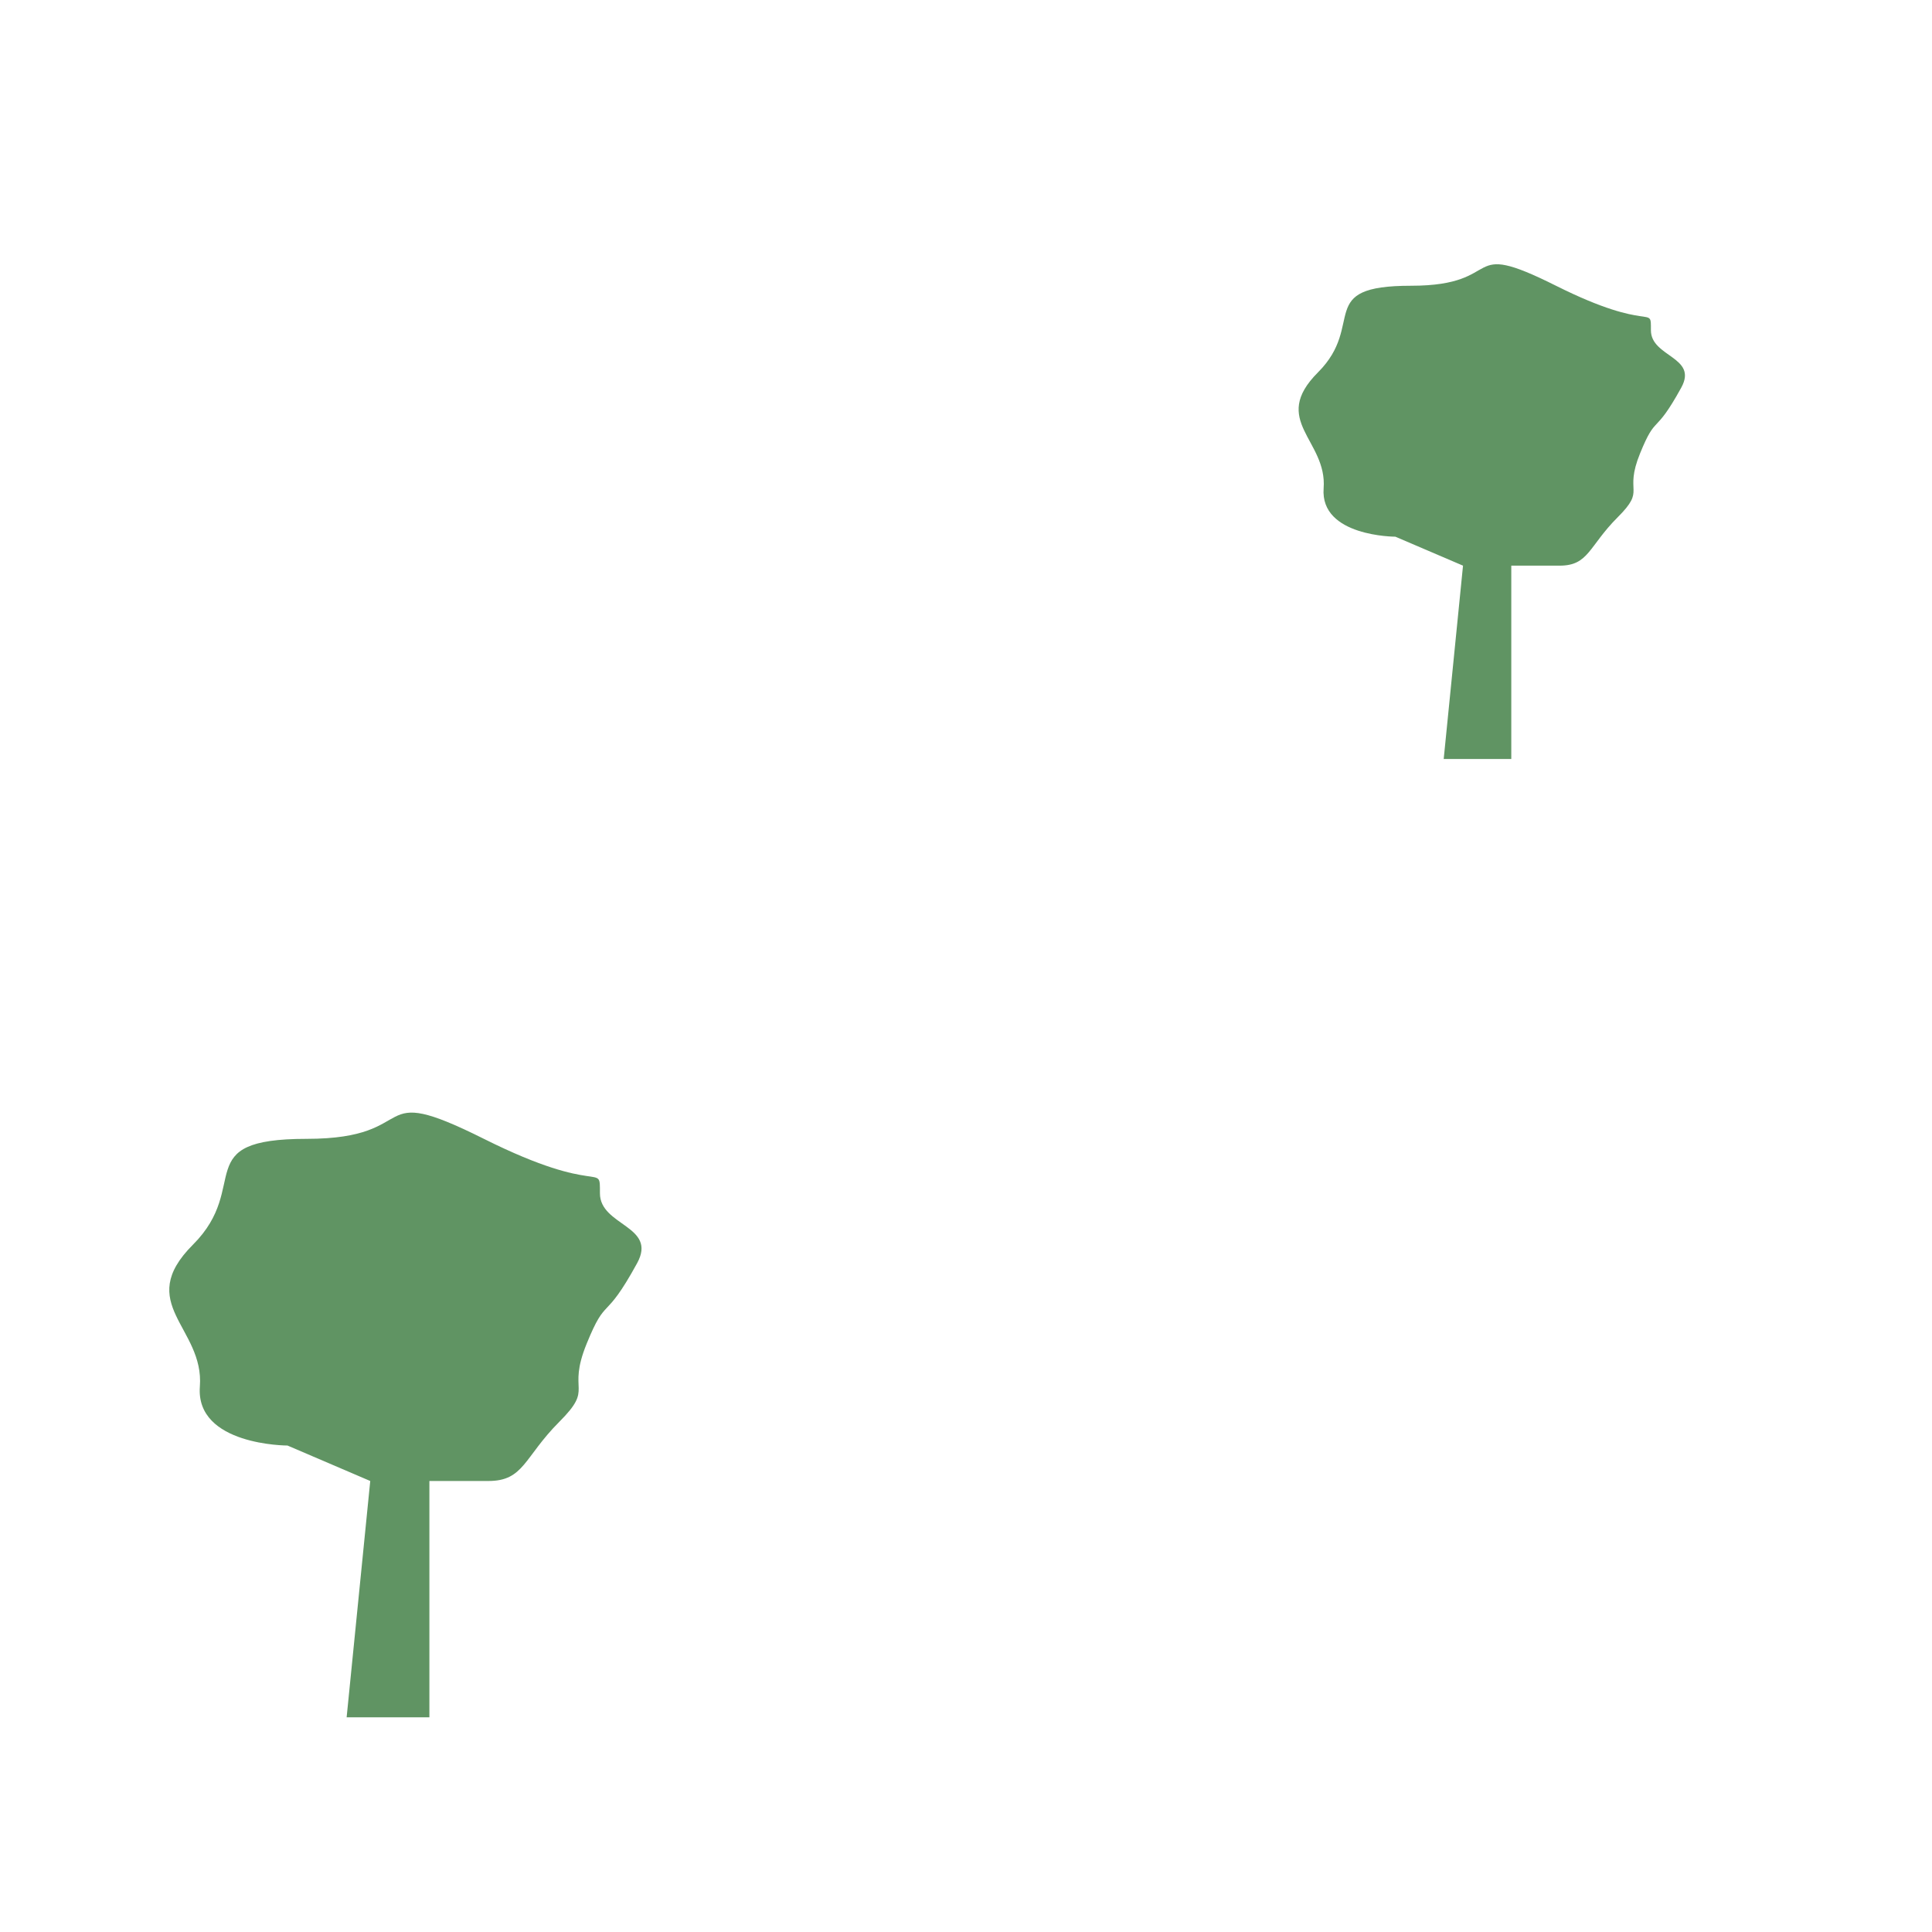
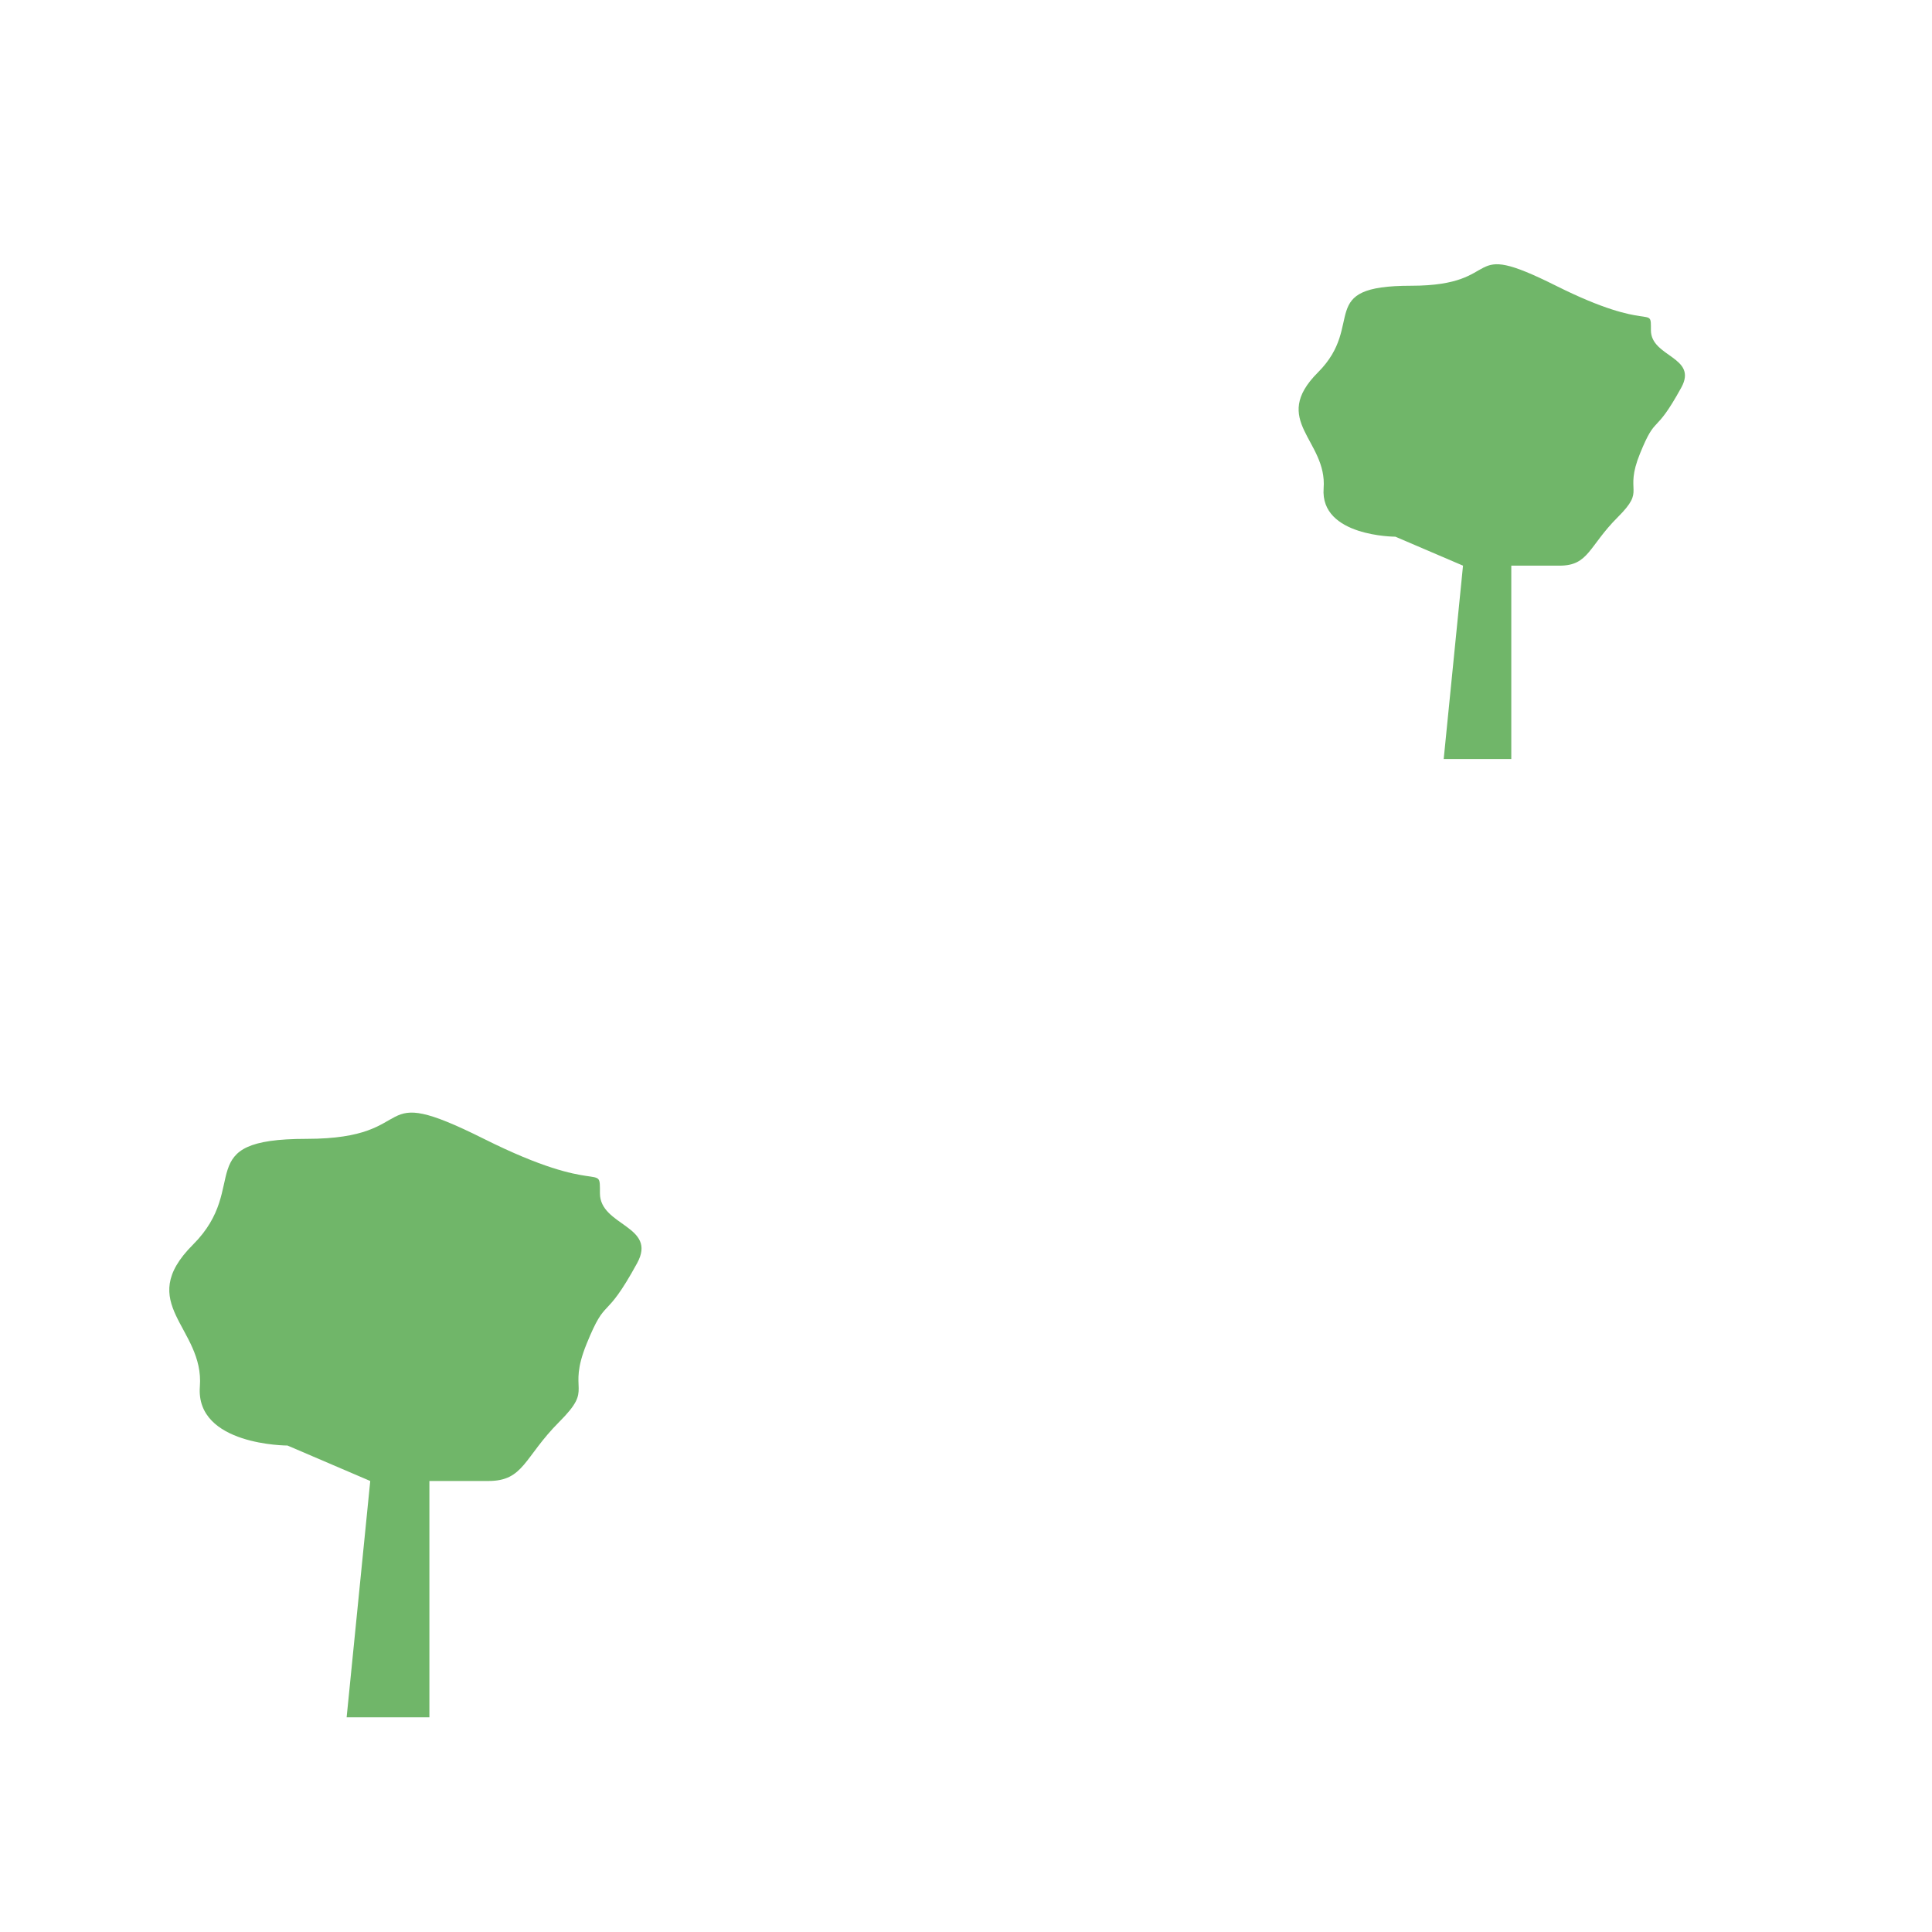
- <svg xmlns="http://www.w3.org/2000/svg" width="90" height="90" viewBox="0 0 23.812 23.813" version="1.1" id="svg8">
+ <svg xmlns="http://www.w3.org/2000/svg" id="svg8" version="1.1" viewBox="0 0 23.812 23.813" height="90" width="90">
  <defs id="defs2" />
-   <path id="path844" d="m 4.272,21.167 0.291,-2.913 -1.02,-0.437 c 0,0 -1.136,0 -1.08,-0.728 0.056,-0.728 -0.813,-1.02 -0.085,-1.748 0.728,-0.728 -0.056,-1.304 1.401,-1.304 1.456,0 0.728,-0.728 2.185,0 1.456,0.728 1.43,0.267 1.43,0.671 0,0.404 0.712,0.399 0.458,0.862 -0.411,0.751 -0.373,0.381 -0.622,0.993 -0.249,0.612 0.1,0.525 -0.337,0.962 C 6.457,17.962 6.458,18.254 6.02,18.254 H 5.292 v 2.913" style="fill:#1e6822;fill-opacity:0.706;stroke:none;stroke-width:0.265px;stroke-linecap:butt;stroke-linejoin:miter;stroke-opacity:1" />
-   <path id="path844-0" d="m 17.794,9.355 0.238,-2.383 -0.834,-0.357 c 0,0 -0.929,0 -0.884,-0.596 C 16.36,5.423 15.649,5.185 16.245,4.589 16.84,3.993 16.199,3.522 17.391,3.522 c 1.192,0 0.596,-0.596 1.787,0 1.192,0.596 1.17,0.218 1.17,0.549 0,0.331 0.582,0.326 0.375,0.705 -0.337,0.614 -0.305,0.312 -0.509,0.813 -0.204,0.501 0.082,0.43 -0.276,0.787 -0.357,0.357 -0.356,0.596 -0.715,0.596 h -0.596 v 2.383" style="fill:#1e6822;fill-opacity:0.706;stroke:none;stroke-width:0.265px;stroke-linecap:butt;stroke-linejoin:miter;stroke-opacity:1" />
+   <path style="fill:#35982b;fill-opacity:0.706;stroke:none;stroke-width:0.265px;stroke-linecap:butt;stroke-linejoin:miter;stroke-opacity:1" d="m 4.272,21.167 0.291,-2.913 -1.02,-0.437 c 0,0 -1.136,0 -1.08,-0.728 0.056,-0.728 -0.813,-1.02 -0.085,-1.748 0.728,-0.728 -0.056,-1.304 1.401,-1.304 1.456,0 0.728,-0.728 2.185,0 1.456,0.728 1.43,0.267 1.43,0.671 0,0.404 0.712,0.399 0.458,0.862 -0.411,0.751 -0.373,0.381 -0.622,0.993 -0.249,0.612 0.1,0.525 -0.337,0.962 C 6.457,17.962 6.458,18.254 6.02,18.254 H 5.292 v 2.913" id="path844" />
+   <path style="fill:#35982b;fill-opacity:0.706;stroke:none;stroke-width:0.265px;stroke-linecap:butt;stroke-linejoin:miter;stroke-opacity:1" d="m 17.794,9.355 0.238,-2.383 -0.834,-0.357 c 0,0 -0.929,0 -0.884,-0.596 C 16.36,5.423 15.649,5.185 16.245,4.589 16.84,3.993 16.199,3.522 17.391,3.522 c 1.192,0 0.596,-0.596 1.787,0 1.192,0.596 1.17,0.218 1.17,0.549 0,0.331 0.582,0.326 0.375,0.705 -0.337,0.614 -0.305,0.312 -0.509,0.813 -0.204,0.501 0.082,0.43 -0.276,0.787 -0.357,0.357 -0.356,0.596 -0.715,0.596 h -0.596 v 2.383" id="path844-0" />
</svg>
